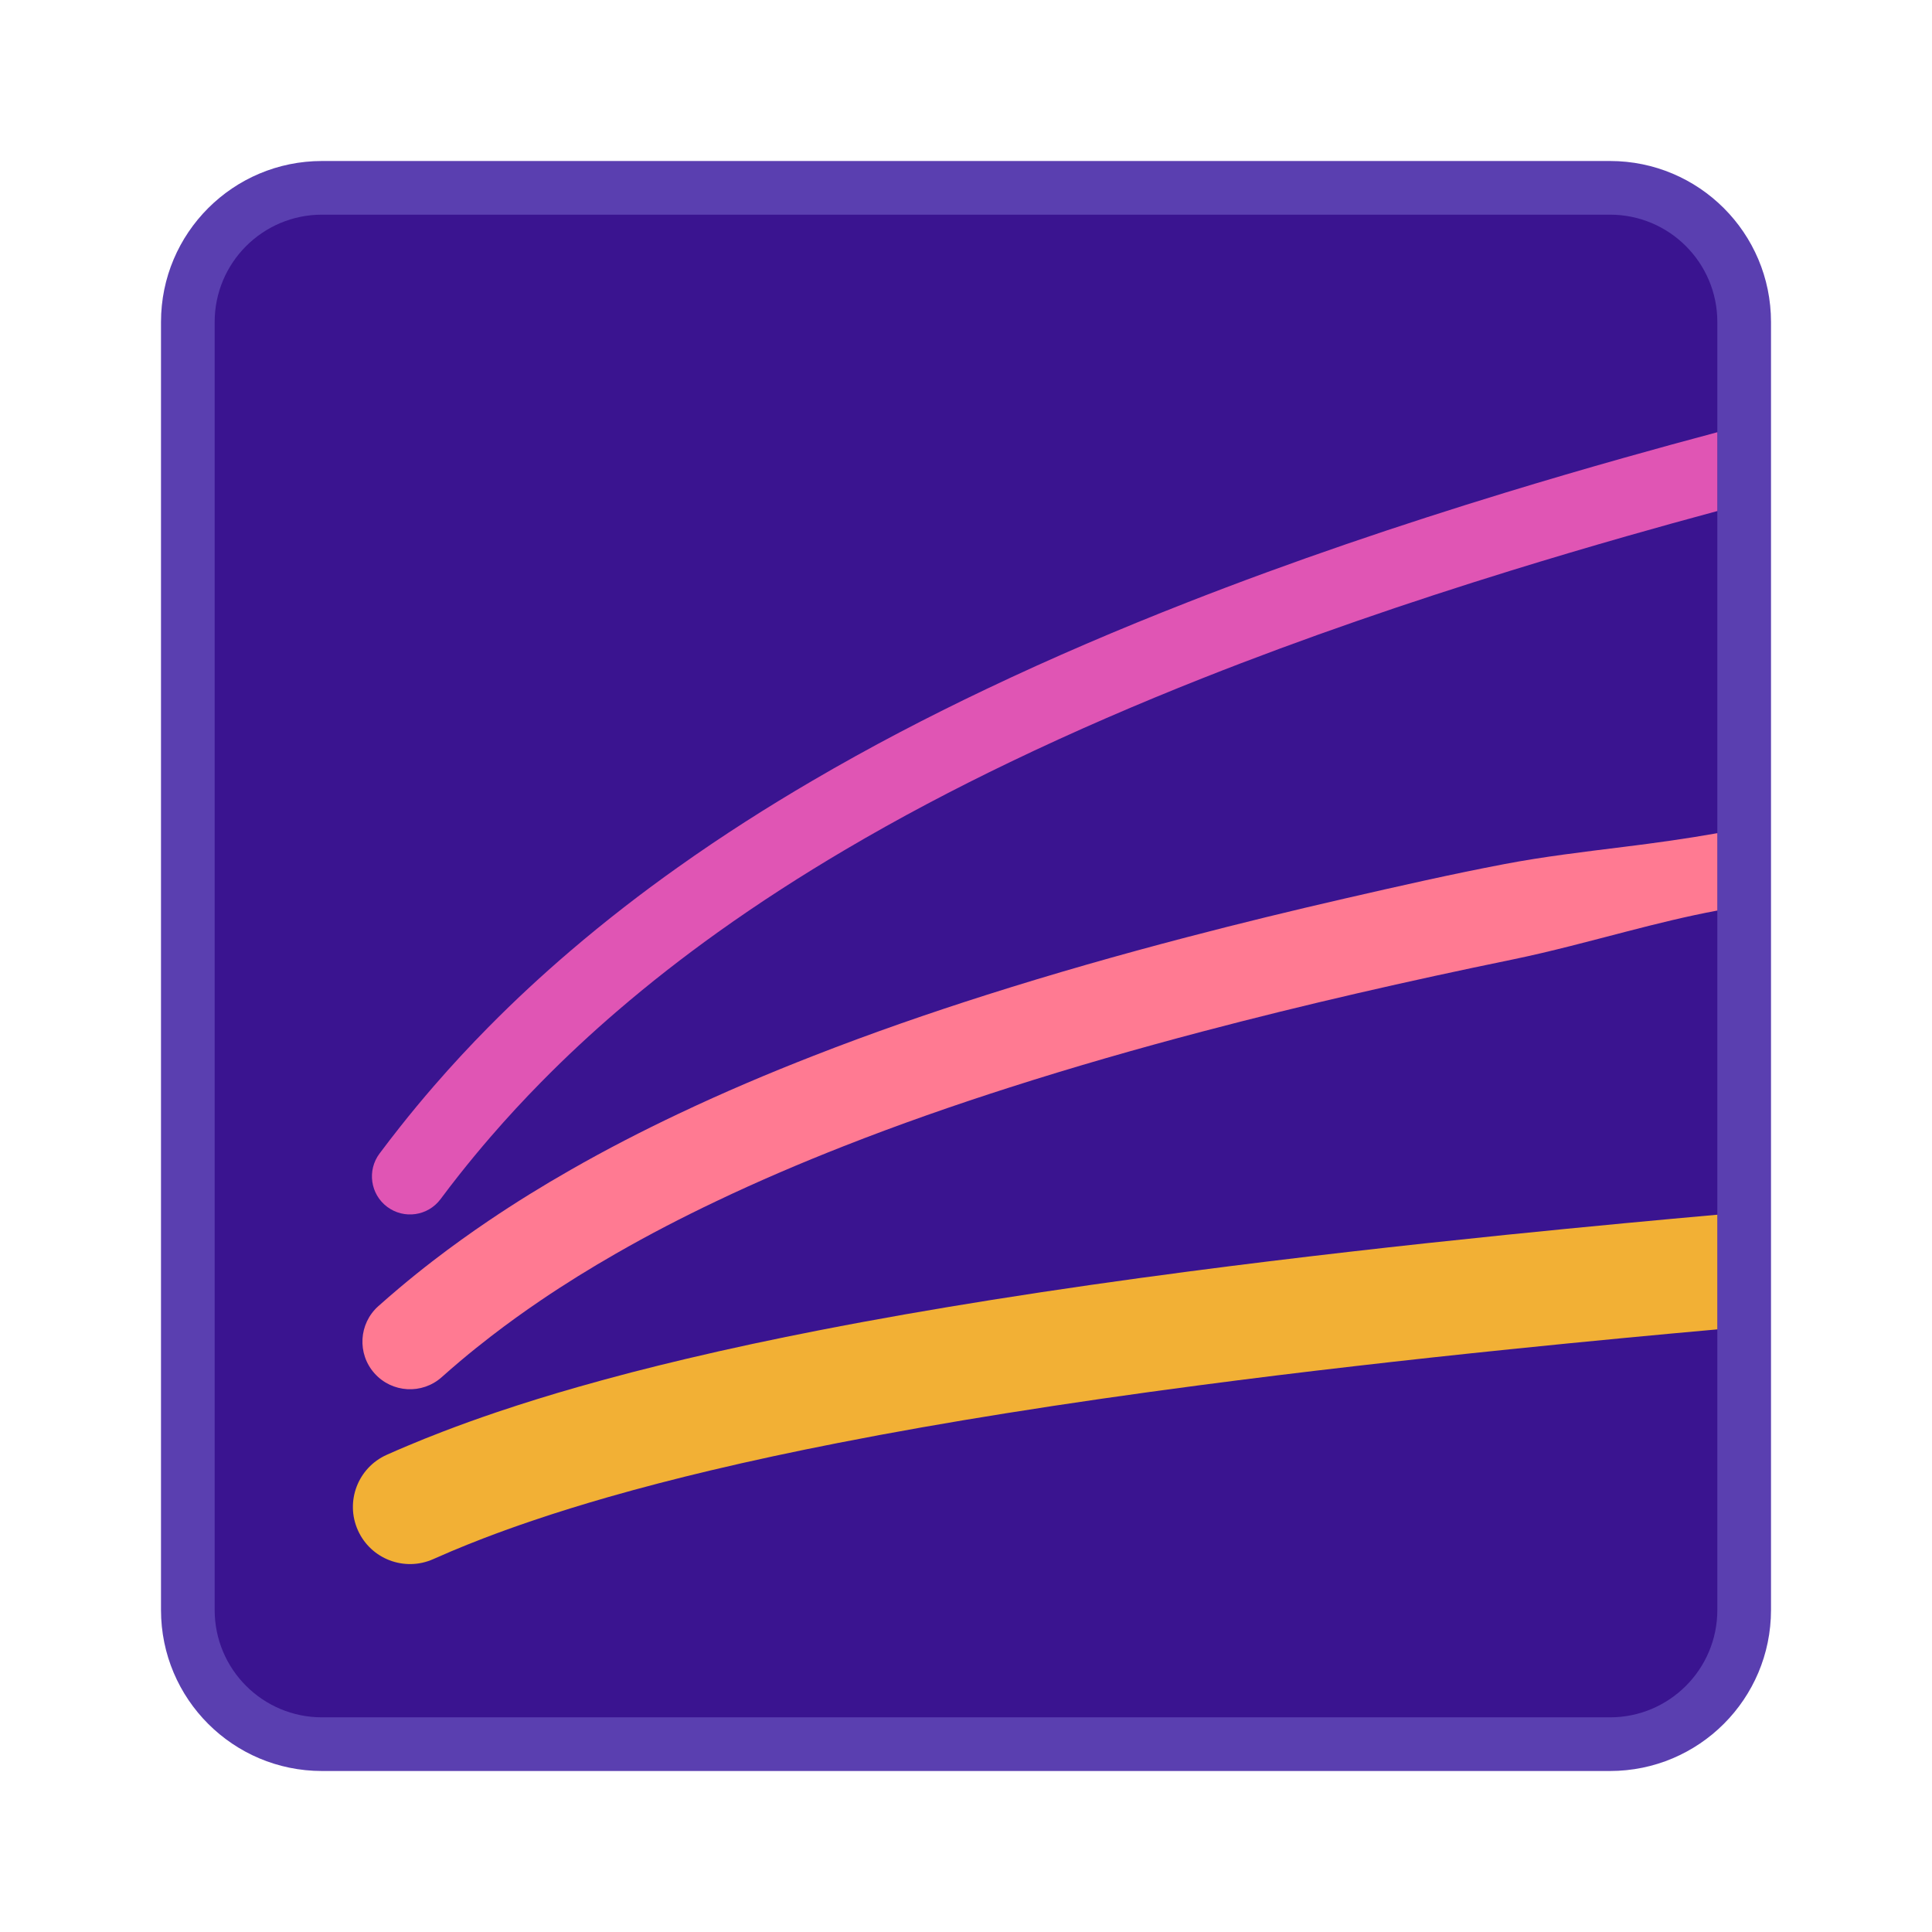
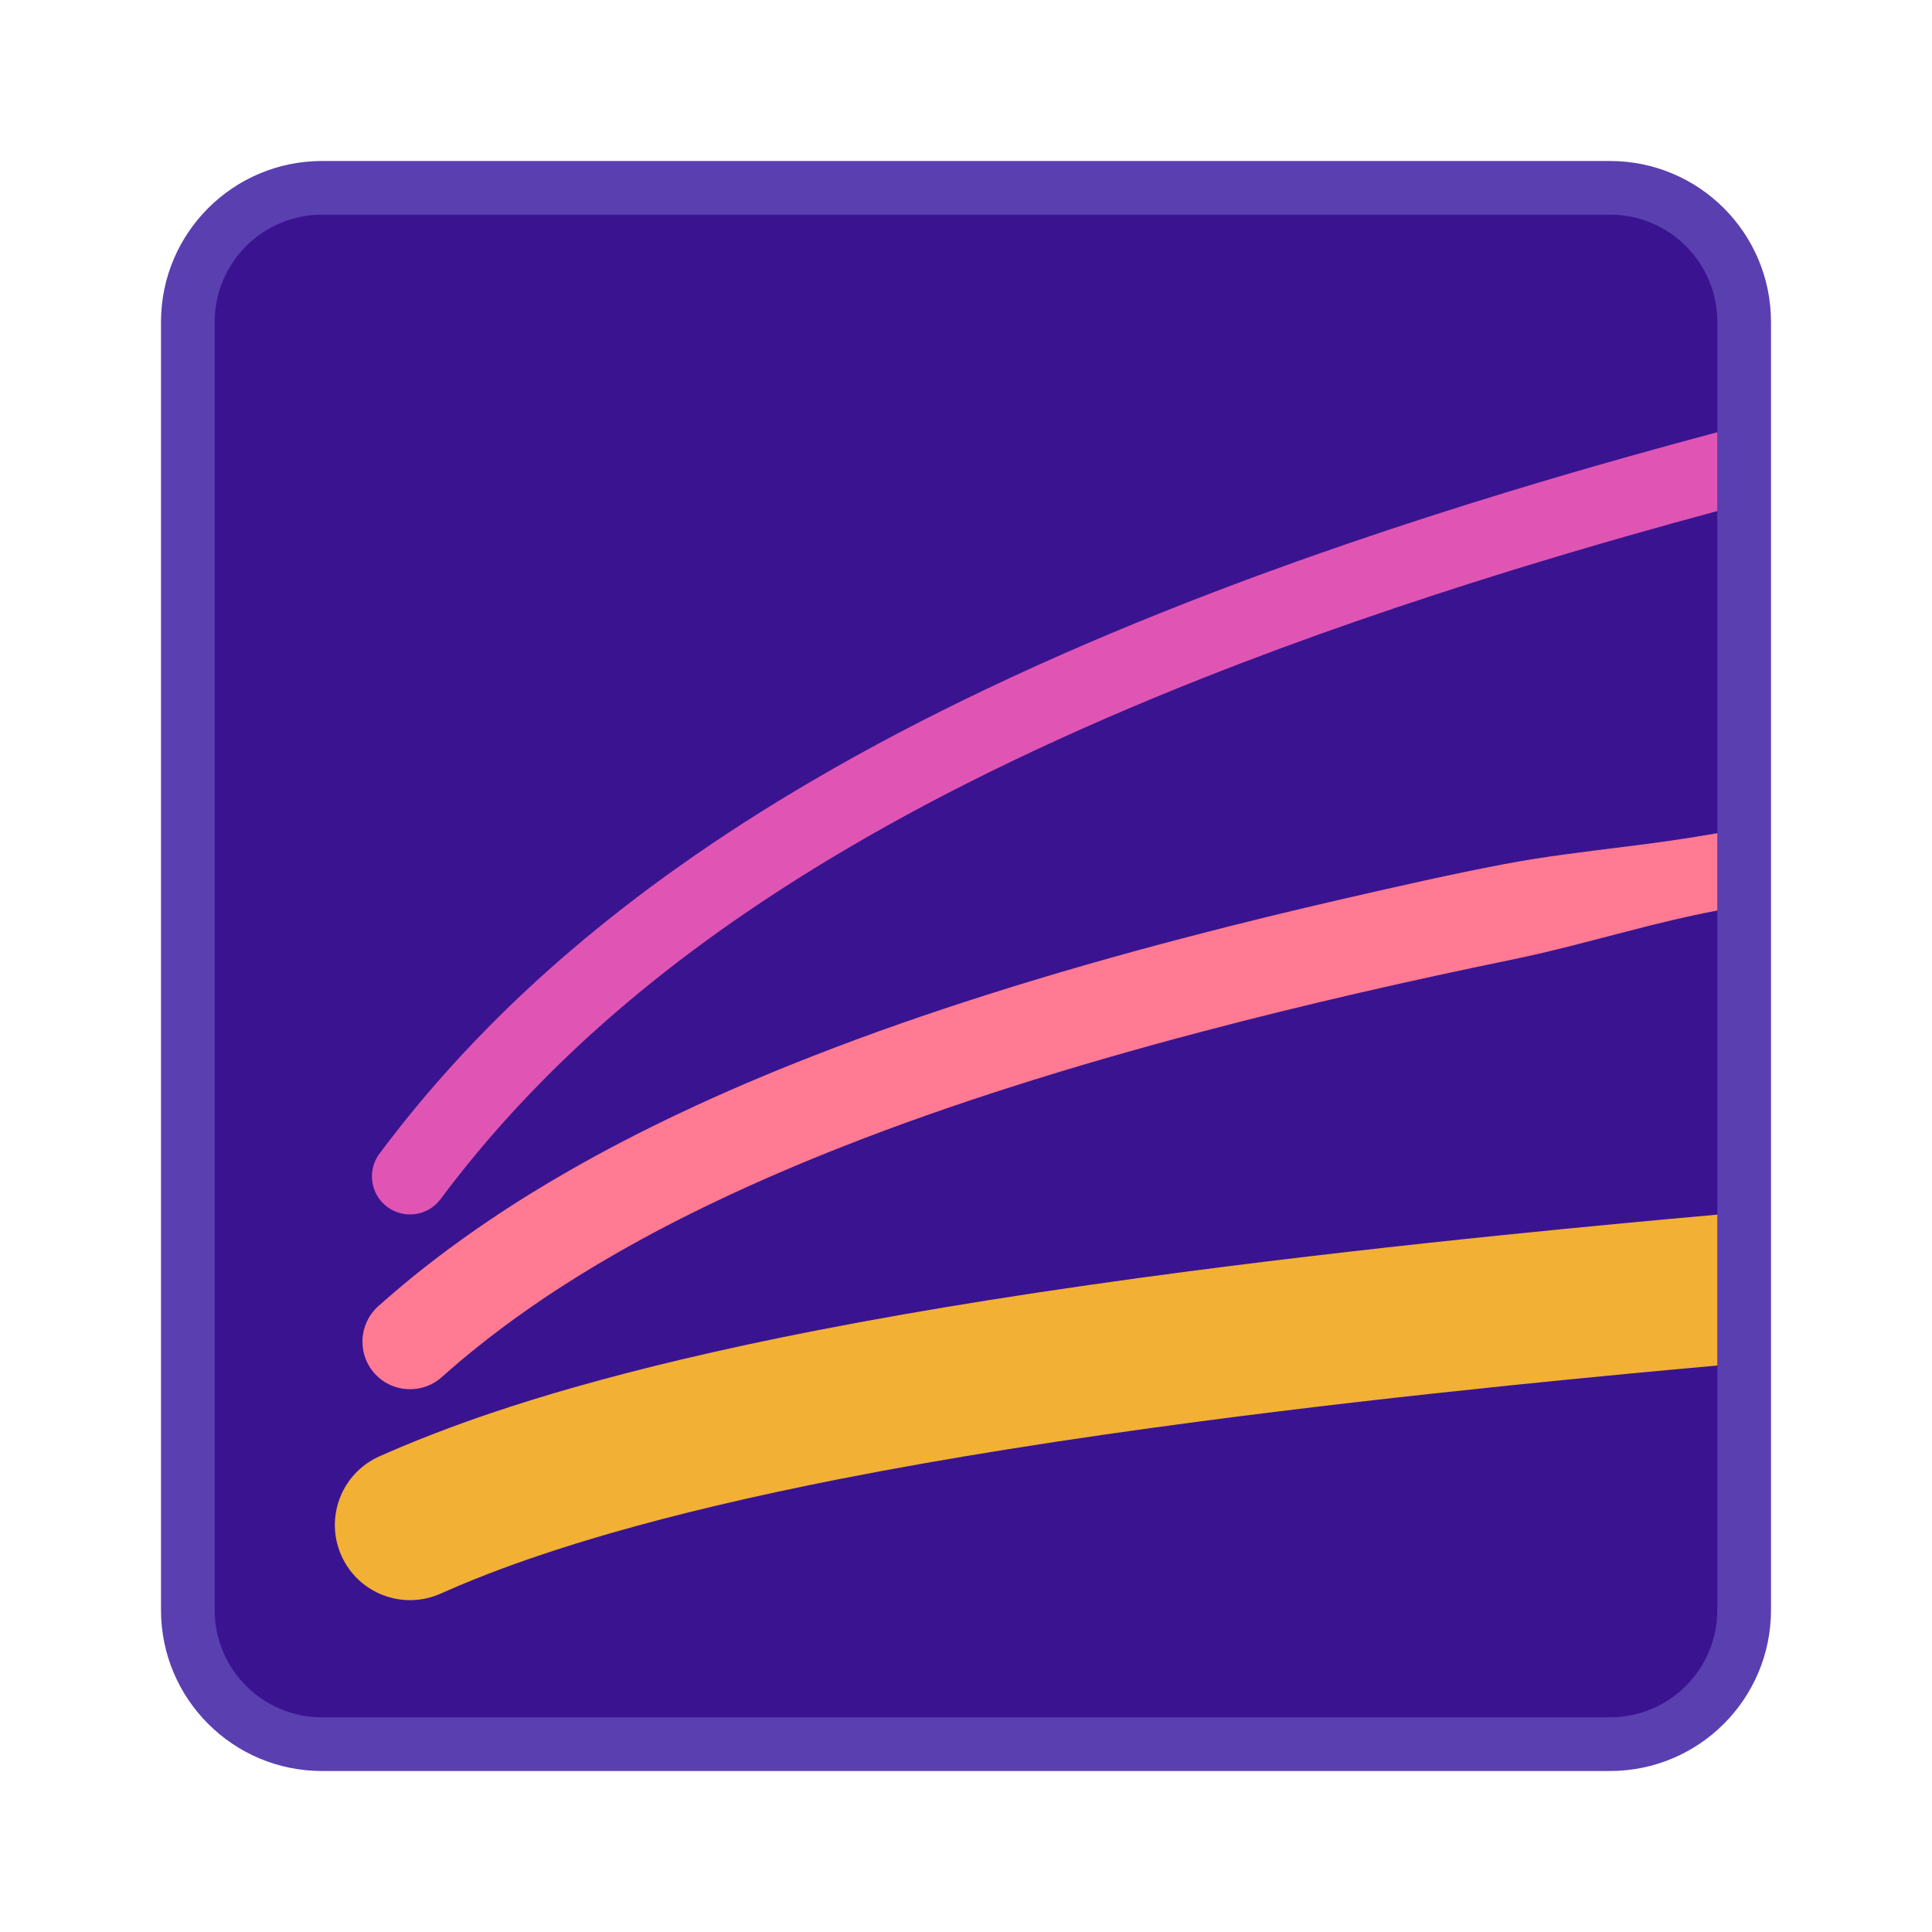
<svg xmlns="http://www.w3.org/2000/svg" width="72" height="72" viewBox="0 0 72 72">
  <rect id="rim" fill="#5a3fb0" x="6" y="6" width="60" height="60" rx="6" />
  <rect id="tile" fill="#3a1490" x="8" y="8" width="56" height="56" rx="4" />
  <path id="h3" fill="#e055b4" d="M14.143 42.991 C14.397 42.652 14.65 42.322 14.904 42.002 C15.326 41.468 15.749 40.959 16.171 40.472 C16.847 39.692 17.522 38.967 18.197 38.283 C19.209 37.258 20.22 36.326 21.229 35.462 C22.575 34.31 23.917 33.276 25.257 32.325 C26.932 31.135 28.603 30.073 30.271 29.098 C32.438 27.829 34.6 26.706 36.758 25.679 C39.248 24.493 41.733 23.435 44.213 22.463 C46.198 21.685 48.18 20.962 50.161 20.282 C52.141 19.602 54.12 18.965 56.097 18.36 C57.58 17.907 59.062 17.473 60.544 17.055 C61.696 16.73 62.848 16.414 64 16.108 L64 19.045 C62.878 19.347 61.757 19.658 60.636 19.978 C59.194 20.39 57.754 20.817 56.314 21.262 C54.394 21.856 52.475 22.481 50.558 23.147 C48.641 23.812 46.726 24.518 44.813 25.276 C42.422 26.223 40.035 27.251 37.653 28.396 C35.588 29.389 33.528 30.469 31.473 31.682 C29.893 32.615 28.316 33.625 26.742 34.75 C25.484 35.65 24.228 36.624 22.975 37.703 C22.035 38.512 21.097 39.381 20.16 40.334 C19.535 40.969 18.911 41.642 18.287 42.363 C17.897 42.814 17.508 43.284 17.118 43.776 C16.884 44.072 16.651 44.375 16.417 44.689 A1.419 1.419 0 0 1 14.143 42.991Z" />
  <path id="h2" fill="#ff7a92" d="M14.099 48.677 C14.357 48.447 14.615 48.224 14.872 48.007 C15.301 47.645 15.73 47.301 16.157 46.972 C16.842 46.446 17.524 45.957 18.205 45.497 C19.225 44.807 20.242 44.182 21.256 43.603 C22.607 42.83 23.952 42.14 25.294 41.504 C26.97 40.709 28.64 40.001 30.305 39.351 C32.469 38.505 34.626 37.757 36.778 37.073 C39.262 36.283 41.739 35.579 44.212 34.932 C46.191 34.414 48.167 33.933 50.141 33.48 C52.115 33.027 54.083 32.58 56.06 32.203 C57.542 31.92 59.042 31.745 60.535 31.558 C61.697 31.414 62.853 31.254 64 31.05 L64 33.933 C62.875 34.144 61.761 34.419 60.65 34.707 C59.221 35.076 57.796 35.464 56.352 35.761 C54.425 36.157 52.5 36.575 50.577 37.019 C48.654 37.463 46.733 37.935 44.814 38.441 C42.415 39.073 40.02 39.759 37.632 40.524 C35.562 41.186 33.496 41.907 31.439 42.716 C29.856 43.338 28.277 44.011 26.706 44.76 C25.448 45.358 24.195 46.005 22.948 46.721 C22.013 47.257 21.08 47.832 20.152 48.461 C19.533 48.881 18.916 49.324 18.301 49.798 C17.917 50.094 17.533 50.402 17.15 50.725 C16.92 50.919 16.691 51.118 16.461 51.323 A1.773 1.773 0 0 1 14.099 48.677Z" />
-   <path id="fundamental" fill="#f2b035" d="M14.412 54.217 C14.671 54.101 14.93 53.989 15.188 53.881 C15.617 53.7 16.045 53.528 16.472 53.364 C17.155 53.101 17.834 52.858 18.511 52.629 C19.527 52.286 20.536 51.975 21.542 51.688 C22.884 51.304 24.218 50.961 25.549 50.646 C27.212 50.251 28.869 49.9 30.523 49.577 C32.672 49.156 34.815 48.785 36.955 48.444 C39.423 48.051 41.887 47.701 44.349 47.378 C46.318 47.12 48.285 46.881 50.252 46.655 C52.218 46.429 54.183 46.218 56.147 46.017 C57.62 45.867 59.093 45.723 60.565 45.584 C61.71 45.476 62.855 45.371 64 45.269 L64 49.542 C62.871 49.643 61.742 49.747 60.614 49.854 C59.163 49.992 57.713 50.135 56.263 50.284 C54.329 50.482 52.397 50.692 50.466 50.915 C48.534 51.137 46.604 51.374 44.676 51.628 C42.265 51.945 39.858 52.29 37.455 52.674 C35.372 53.007 33.293 53.37 31.22 53.777 C29.625 54.09 28.034 54.429 26.449 54.806 C25.182 55.108 23.918 55.434 22.661 55.794 C21.718 56.065 20.779 56.354 19.845 56.671 C19.223 56.881 18.603 57.104 17.986 57.341 C17.601 57.49 17.217 57.644 16.834 57.805 C16.605 57.902 16.376 58.001 16.148 58.103 A2.128 2.128 0 0 1 14.412 54.217Z" />
+   <path id="fundamental" fill="#f2b035" d="M14.138 54.275 C14.402 54.157 14.665 54.044 14.928 53.933 C15.365 53.749 15.8 53.574 16.233 53.408 C16.927 53.141 17.616 52.894 18.301 52.662 C19.329 52.315 20.35 52.001 21.366 51.711 C22.721 51.324 24.067 50.978 25.407 50.661 C27.083 50.264 28.75 49.91 30.413 49.585 C32.574 49.163 34.727 48.79 36.876 48.448 C39.355 48.054 41.828 47.703 44.297 47.379 C46.273 47.121 48.246 46.881 50.218 46.655 C52.19 46.428 54.16 46.216 56.129 46.016 C57.606 45.865 59.082 45.72 60.558 45.581 C61.705 45.473 62.853 45.368 64 45.266 L64 50.889 C62.874 50.99 61.748 51.093 60.622 51.2 C59.174 51.338 57.727 51.481 56.281 51.629 C54.353 51.828 52.425 52.037 50.5 52.259 C48.574 52.482 46.65 52.718 44.728 52.971 C42.326 53.288 39.927 53.631 37.534 54.014 C35.46 54.346 33.391 54.707 31.33 55.112 C29.745 55.423 28.164 55.761 26.592 56.135 C25.334 56.435 24.082 56.758 22.838 57.115 C21.905 57.382 20.977 57.669 20.056 57.981 C19.442 58.188 18.832 58.408 18.225 58.641 C17.847 58.787 17.469 58.939 17.094 59.097 C16.869 59.192 16.645 59.289 16.422 59.389 A2.8 2.8 0 0 1 14.138 54.275Z" />
</svg>
